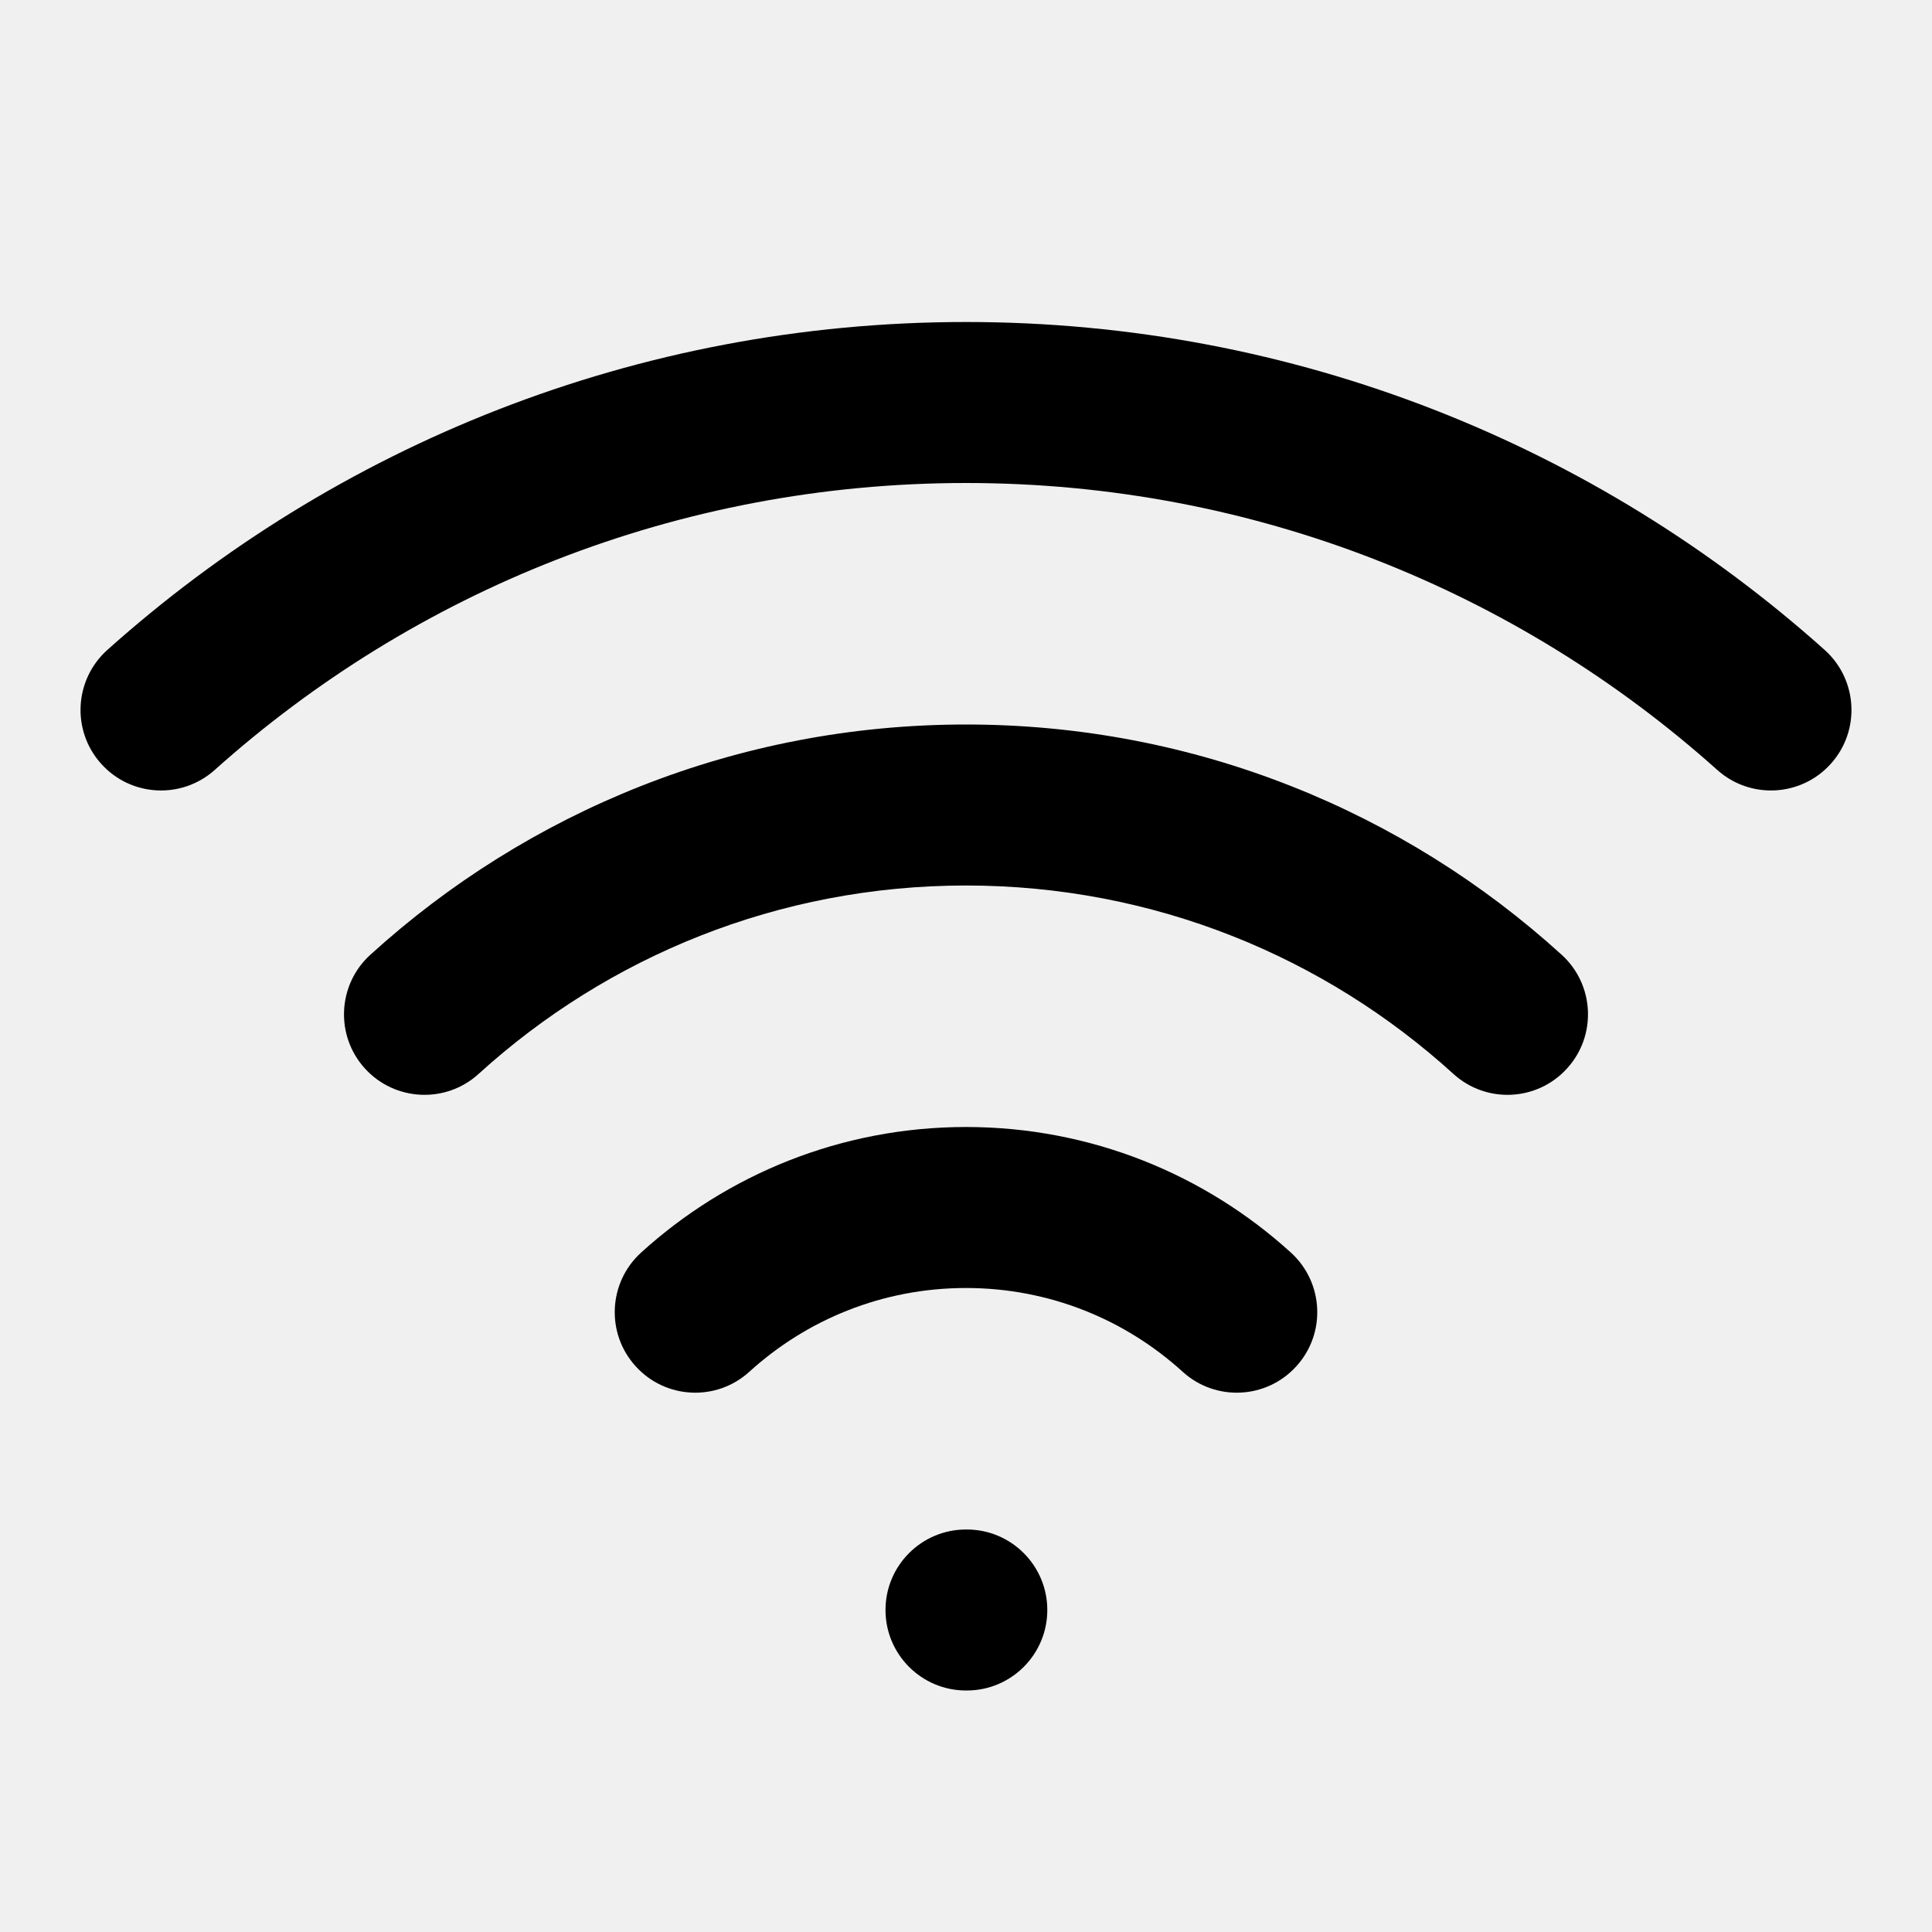
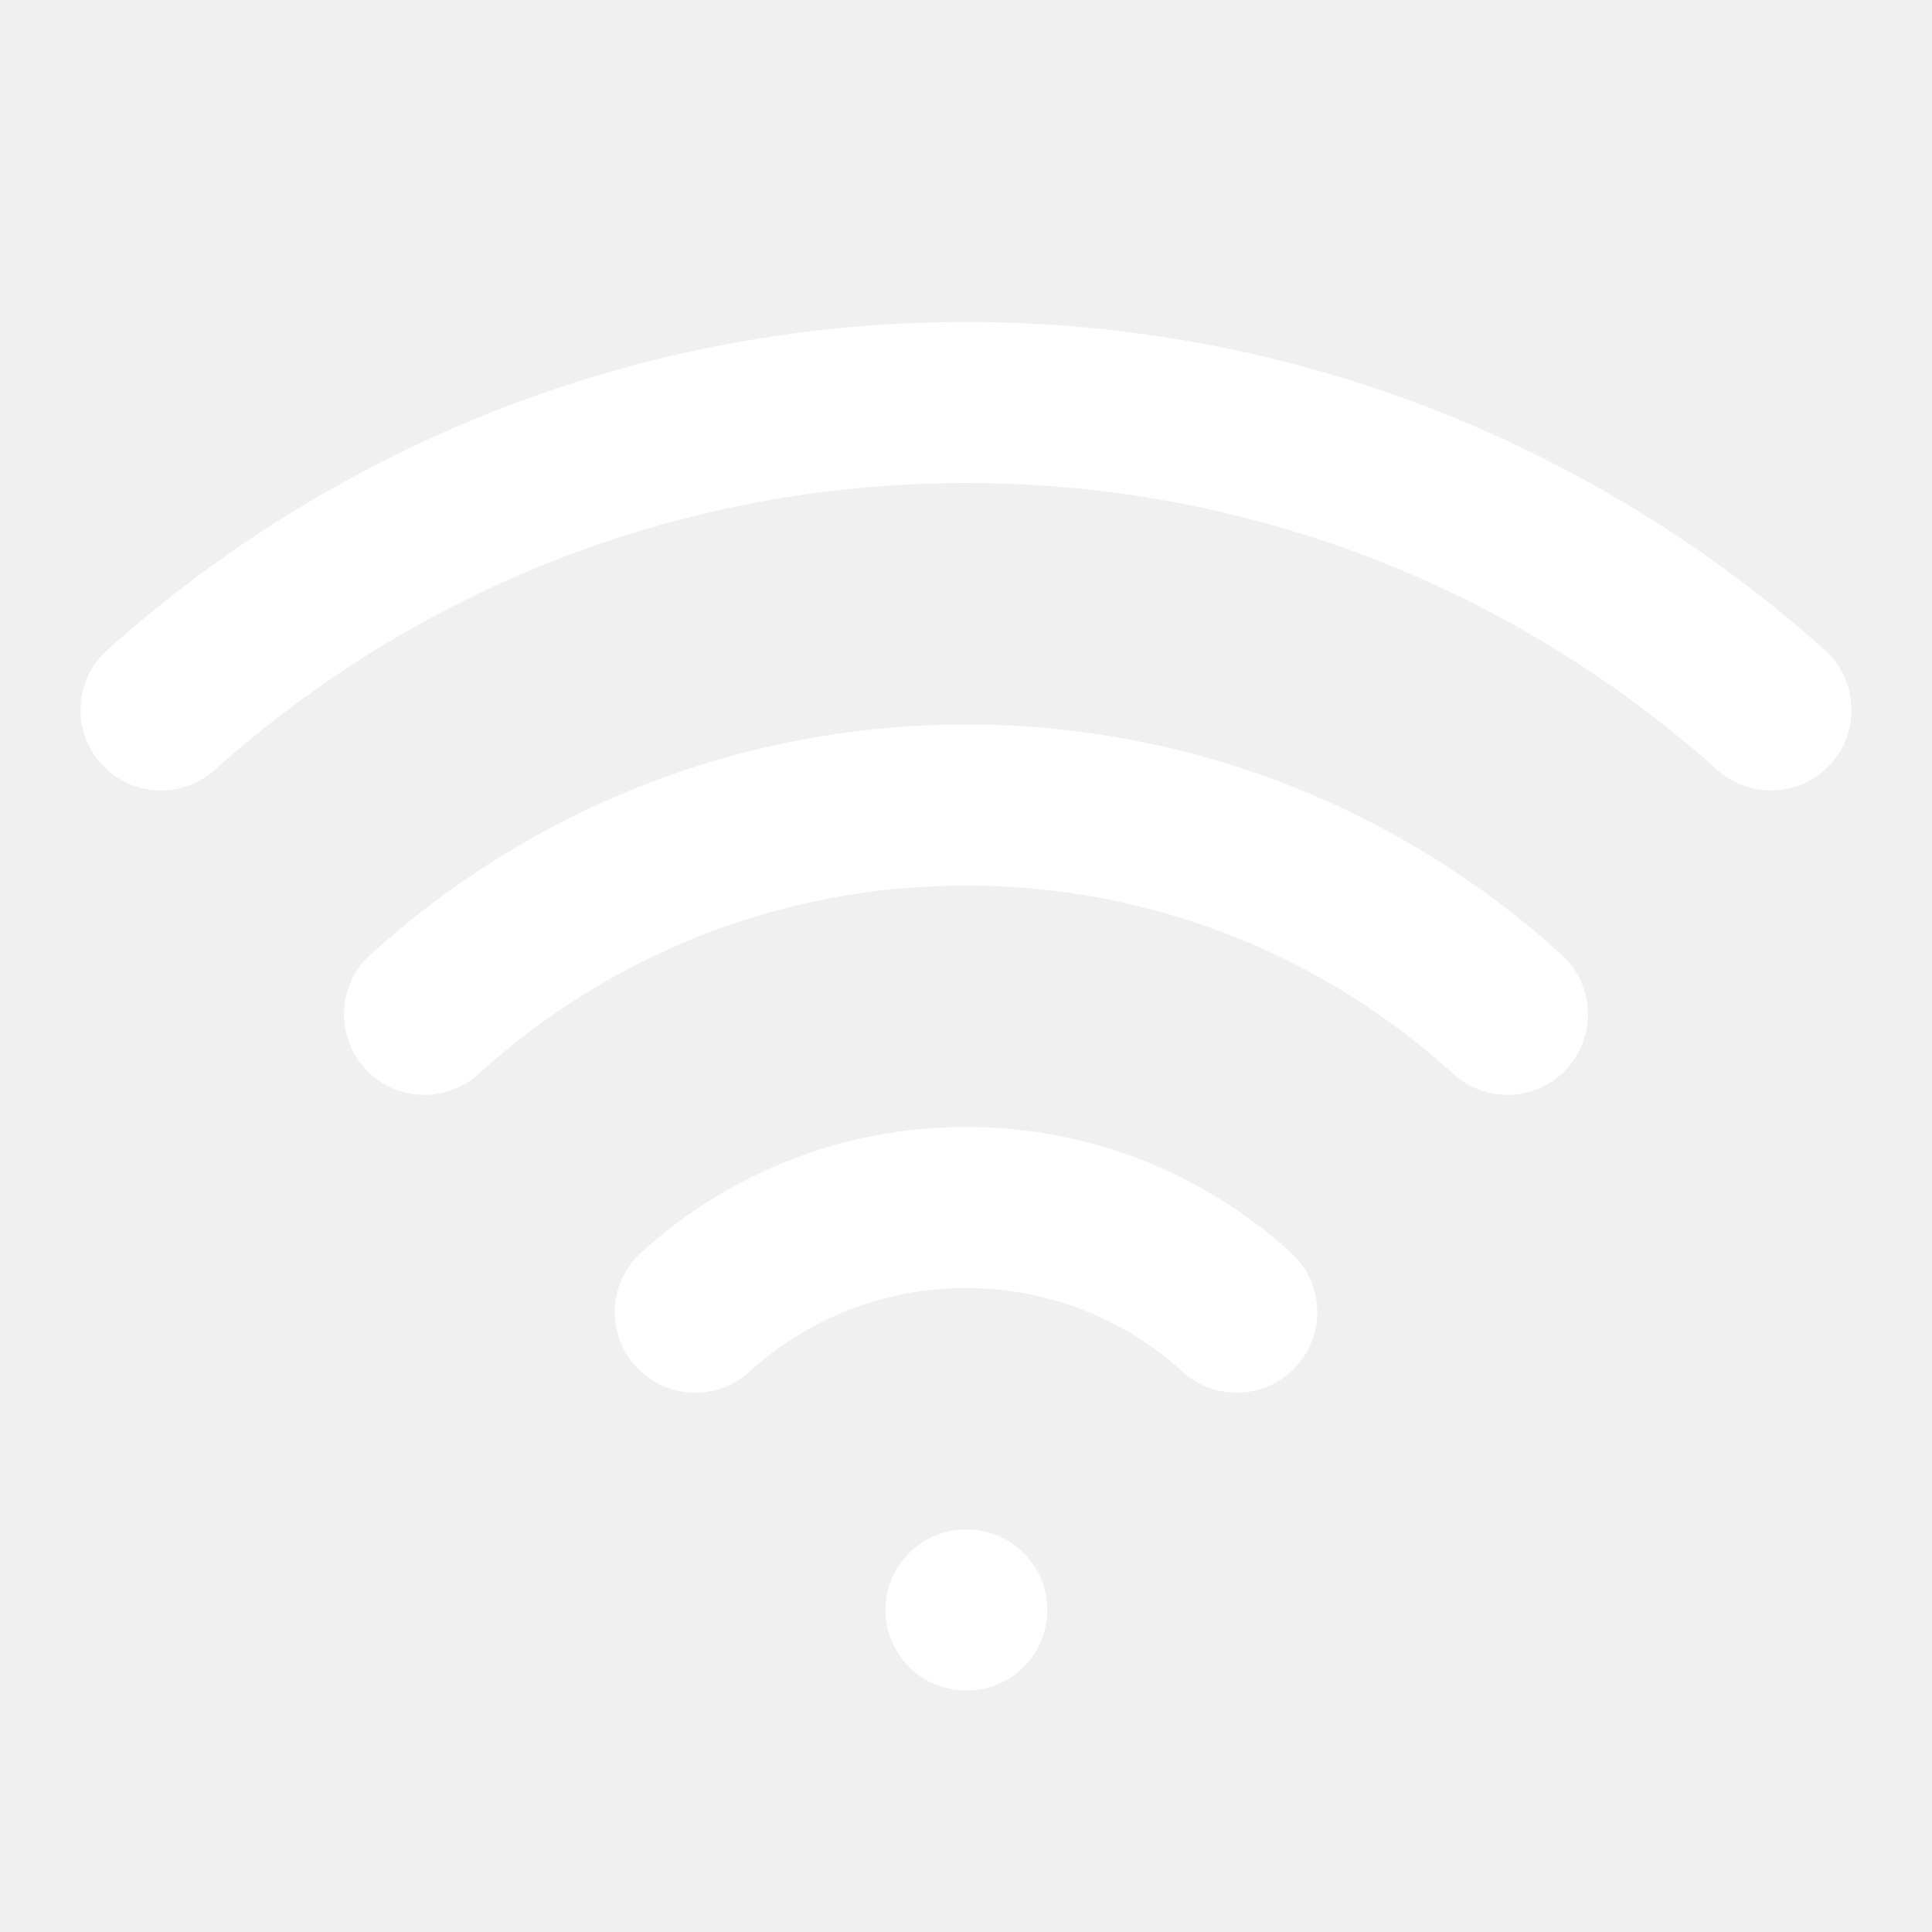
<svg xmlns="http://www.w3.org/2000/svg" width="800px" height="800px" viewBox="0 0 24 24" fill="none">
-   <path d="M1.333 8.074C0.922 8.443 0.887 9.075 1.255 9.486C1.623 9.898 2.255 9.933 2.667 9.565L1.333 8.074ZM21.333 9.565C21.745 9.933 22.377 9.898 22.745 9.486C23.113 9.075 23.078 8.443 22.667 8.074L21.333 9.565ZM12 19C11.448 19 11 19.448 11 20C11 20.552 11.448 21 12 21V19ZM12.01 21C12.562 21 13.01 20.552 13.01 20C13.01 19.448 12.562 19 12.01 19V21ZM14.691 17.04C15.099 17.412 15.732 17.382 16.103 16.973C16.475 16.565 16.445 15.932 16.036 15.56L14.691 17.04ZM18.054 13.34C18.462 13.712 19.095 13.682 19.466 13.273C19.838 12.865 19.808 12.232 19.4 11.861L18.054 13.34ZM7.964 15.56C7.555 15.932 7.525 16.565 7.897 16.973C8.268 17.382 8.901 17.412 9.309 17.04L7.964 15.56ZM4.6 11.861C4.192 12.232 4.162 12.865 4.533 13.273C4.905 13.682 5.538 13.712 5.946 13.34L4.6 11.861ZM2.667 9.565C5.144 7.347 8.414 6 12 6V4C7.903 4 4.163 5.541 1.333 8.074L2.667 9.565ZM12 6C15.586 6 18.856 7.347 21.333 9.565L22.667 8.074C19.837 5.541 16.097 4 12 4V6ZM12 21H12.01V19H12V21ZM12 16C13.037 16 13.979 16.393 14.691 17.04L16.036 15.56C14.971 14.592 13.554 14 12 14V16ZM12 11C14.332 11 16.455 11.886 18.054 13.34L19.4 11.861C17.447 10.084 14.849 9 12 9V11ZM9.309 17.04C10.021 16.393 10.963 16 12 16V14C10.446 14 9.029 14.592 7.964 15.56L9.309 17.04ZM5.946 13.34C7.545 11.886 9.668 11 12 11V9C9.151 9 6.553 10.084 4.6 11.861L5.946 13.34Z" fill="#000000" />
+   <path d="M1.333 8.074C0.922 8.443 0.887 9.075 1.255 9.486C1.623 9.898 2.255 9.933 2.667 9.565L1.333 8.074ZM21.333 9.565C21.745 9.933 22.377 9.898 22.745 9.486C23.113 9.075 23.078 8.443 22.667 8.074L21.333 9.565ZM12 19C11.448 19 11 19.448 11 20C11 20.552 11.448 21 12 21V19ZM12.01 21C12.562 21 13.01 20.552 13.01 20C13.01 19.448 12.562 19 12.01 19V21ZM14.691 17.04C15.099 17.412 15.732 17.382 16.103 16.973C16.475 16.565 16.445 15.932 16.036 15.56L14.691 17.04ZM18.054 13.34C18.462 13.712 19.095 13.682 19.466 13.273C19.838 12.865 19.808 12.232 19.4 11.861L18.054 13.34ZM7.964 15.56C7.555 15.932 7.525 16.565 7.897 16.973C8.268 17.382 8.901 17.412 9.309 17.04L7.964 15.56ZM4.6 11.861C4.192 12.232 4.162 12.865 4.533 13.273C4.905 13.682 5.538 13.712 5.946 13.34L4.6 11.861ZM2.667 9.565C5.144 7.347 8.414 6 12 6V4C7.903 4 4.163 5.541 1.333 8.074L2.667 9.565ZM12 6C15.586 6 18.856 7.347 21.333 9.565L22.667 8.074C19.837 5.541 16.097 4 12 4V6ZM12 21H12.01V19H12V21ZM12 16C13.037 16 13.979 16.393 14.691 17.04L16.036 15.56C14.971 14.592 13.554 14 12 14V16ZM12 11C14.332 11 16.455 11.886 18.054 13.34L19.4 11.861C17.447 10.084 14.849 9 12 9V11ZM9.309 17.04C10.021 16.393 10.963 16 12 16V14C10.446 14 9.029 14.592 7.964 15.56L9.309 17.04ZM5.946 13.34C7.545 11.886 9.668 11 12 11V9C9.151 9 6.553 10.084 4.6 11.861L5.946 13.34Z" fill="#fff" />
</svg>
